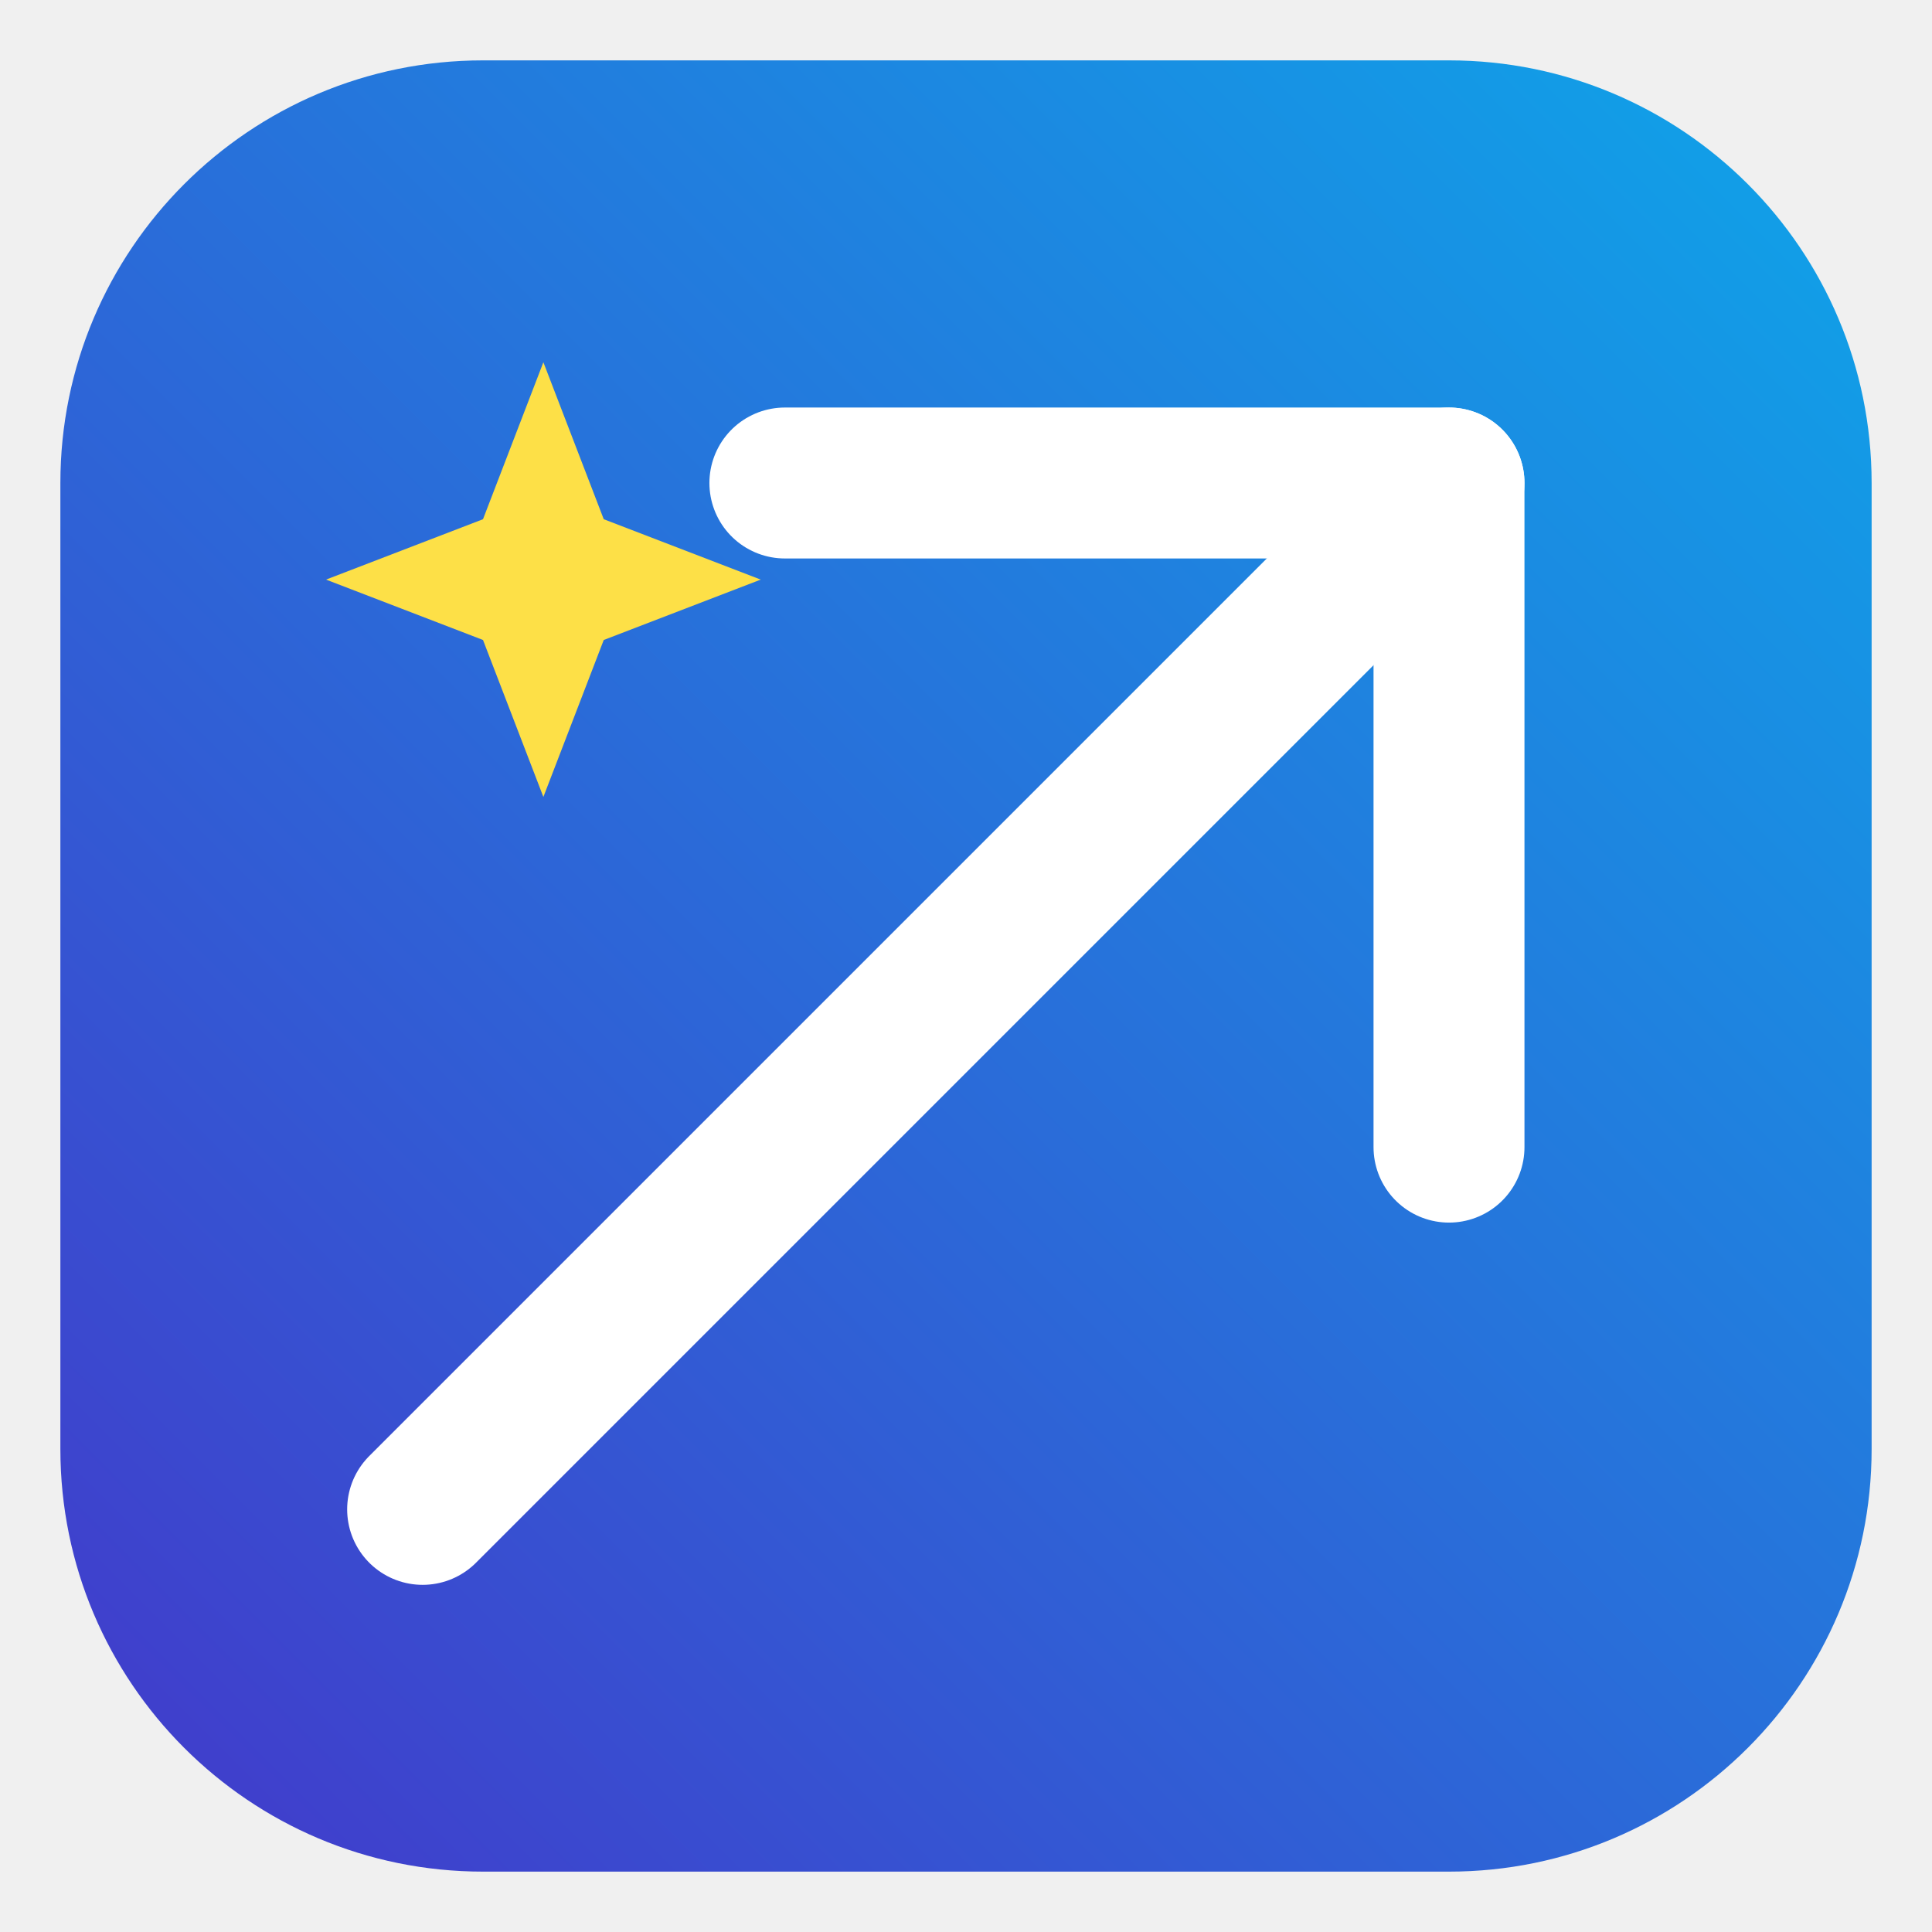
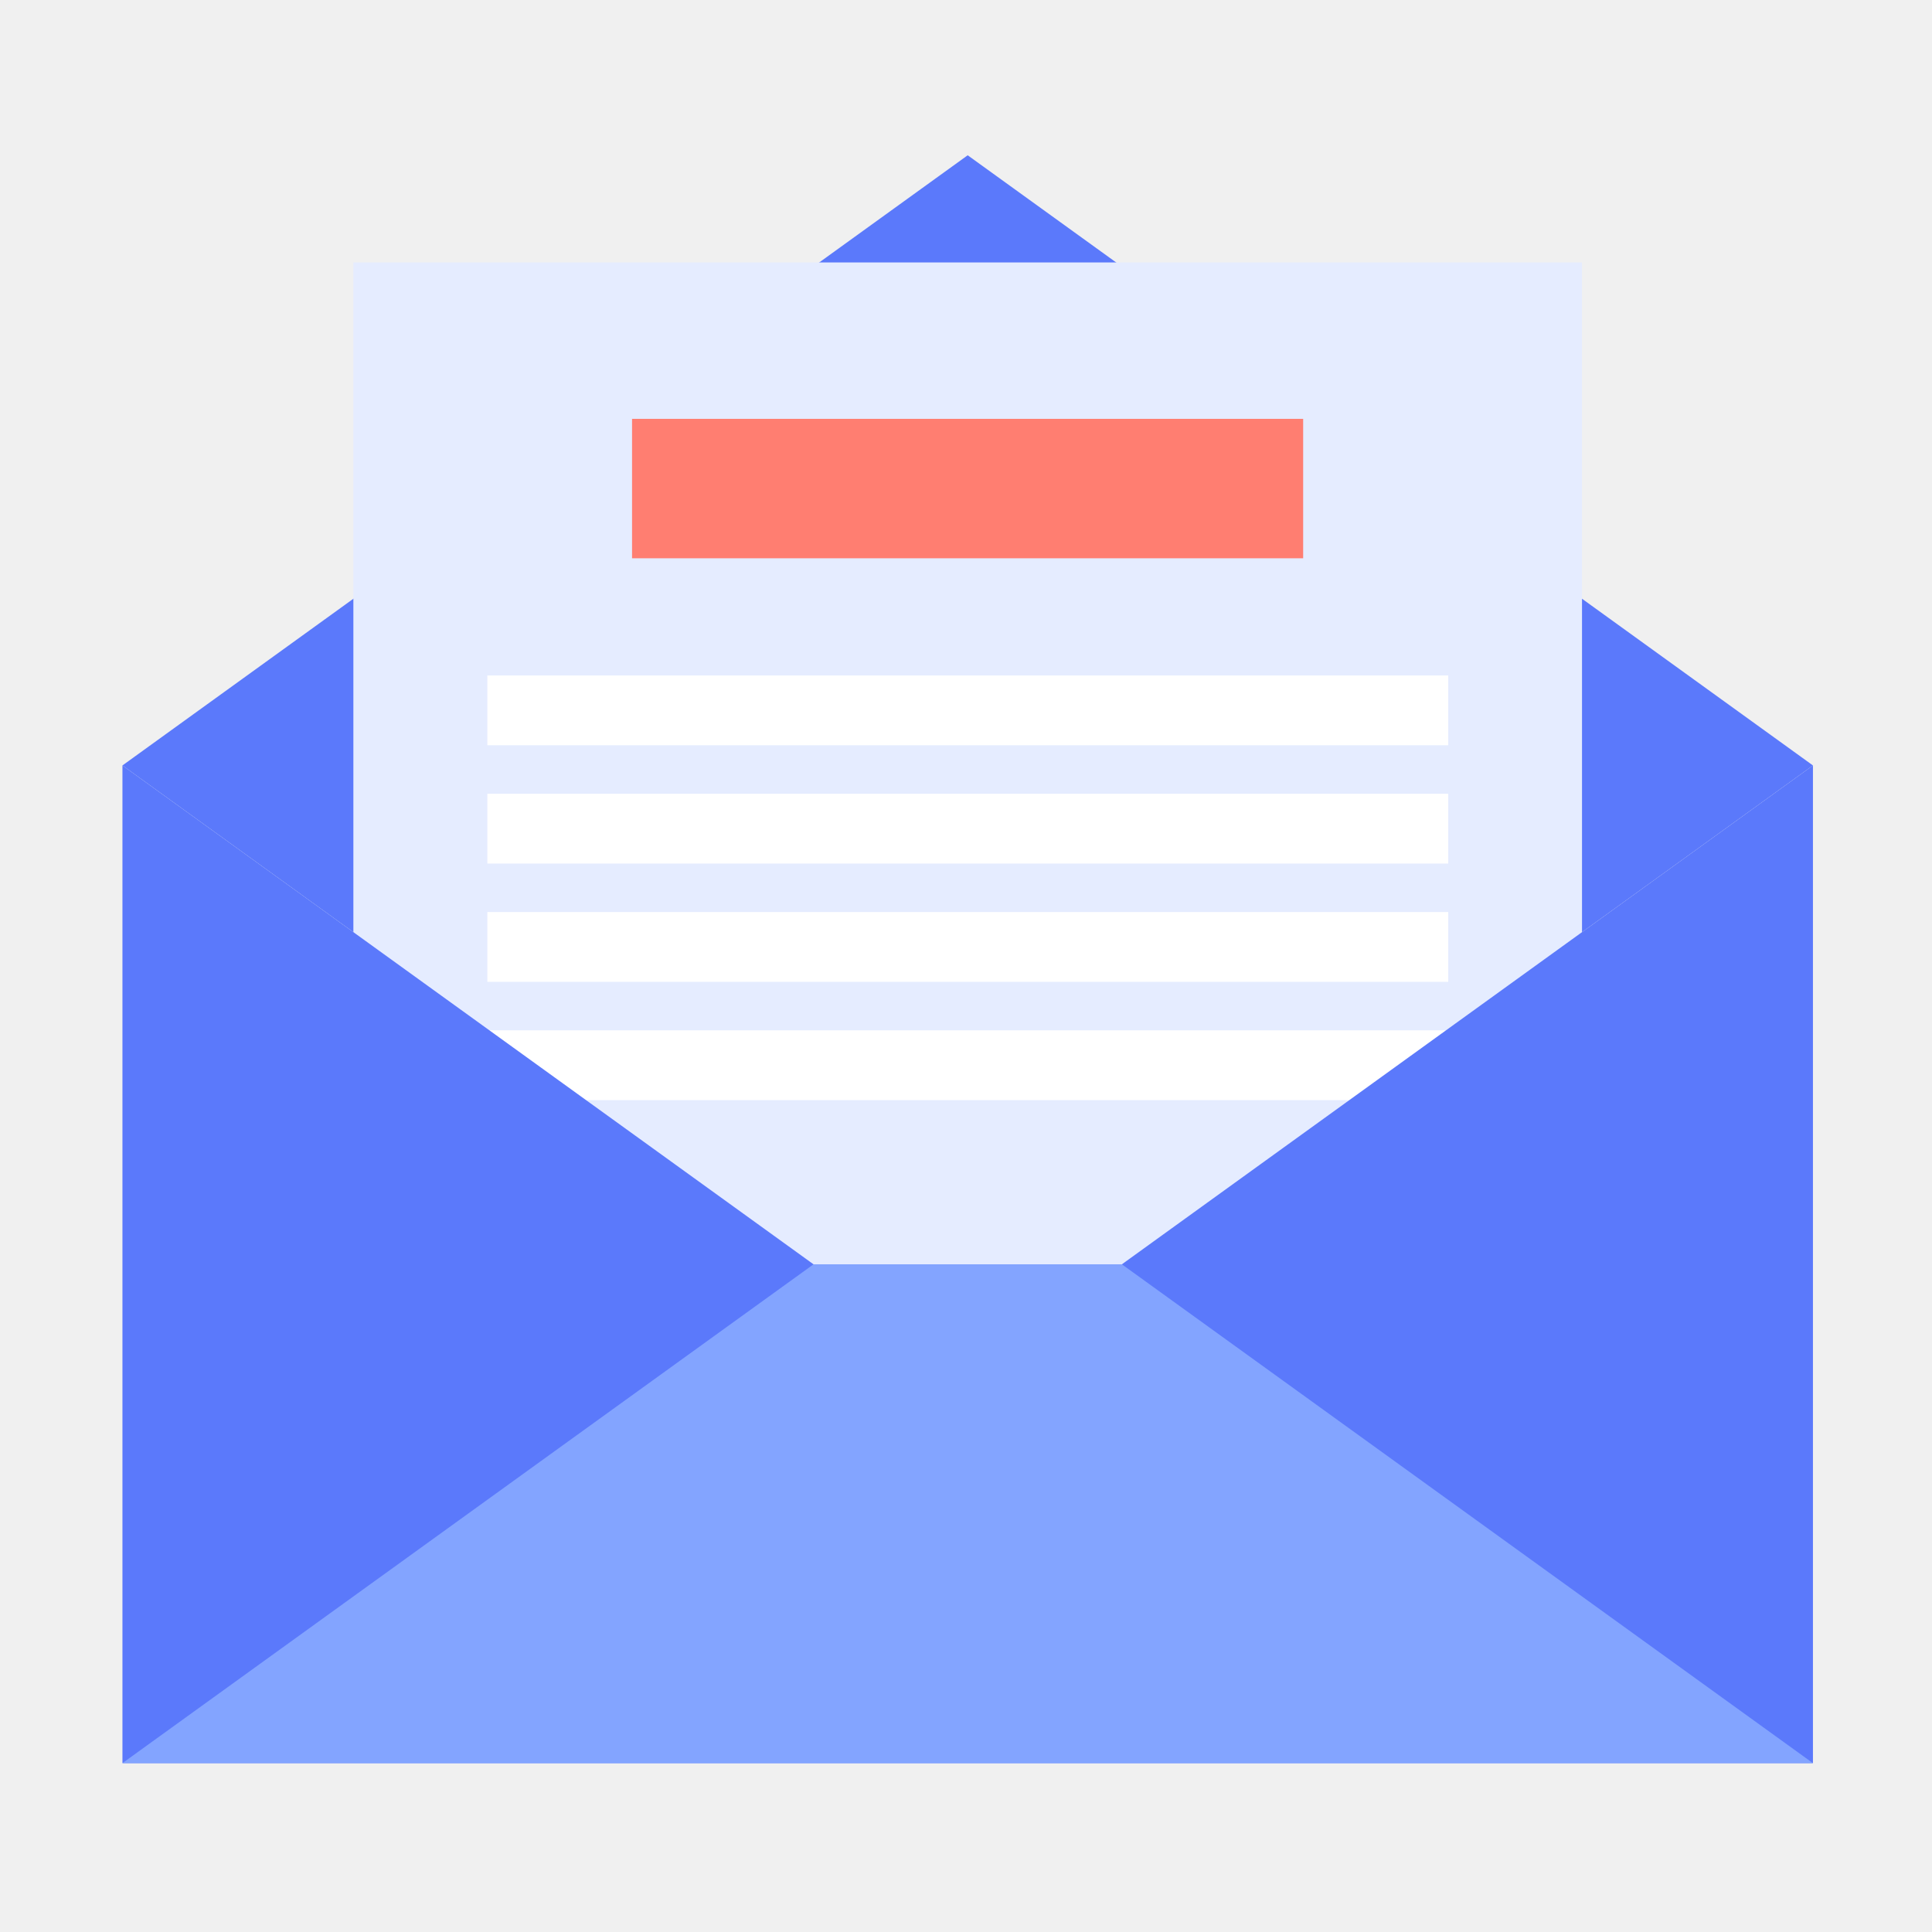
- <svg xmlns="http://www.w3.org/2000/svg" viewBox="0 0 64 64">
-   <defs>
-     <linearGradient id="g" x1="0" y1="1" x2="1" y2="0">
-       <stop offset="0" stop-color="#4338CA" />
-       <stop offset="1" stop-color="#0EA5E9" />
-     </linearGradient>
-   </defs>
-   <rect x="2" y="2" width="60" height="60" rx="14" fill="url(#g)" />
-   <path d="M14 50 L48 16" stroke="#fff" stroke-width="5" stroke-linecap="round" fill="none" />
-   <path d="M26 16 H48 V38" stroke="#fff" stroke-width="5" stroke-linecap="round" stroke-linejoin="round" fill="none" />
-   <path d="M18 12 l2 5.2 L25.2 19.2 l-5.2 2 L18 26.4 l-2 -5.2 L10.8 19.2 l5.2 -2 Z" fill="#FDE047" />
+ <svg xmlns="http://www.w3.org/2000/svg" t="1732696917615" class="icon" viewBox="0 0 1024 1024" version="1.1" p-id="1988" width="200" height="200">
+   <path d="M960.9 405.7l-448 323.4-448-323.4 448-323.4z" fill="#5B79FB" p-id="1989" />
+   <path d="M187.3 139.1h651.2v795.4H187.3z" fill="#E5ECFF" p-id="1990" />
+   <path d="M335 222h355.7v73.9H335z" fill="#FF7E71" p-id="1991" />
+   <path d="M258.3 358h509.3v37H258.3zM258.3 420.7h509.3v37H258.3zM258.3 483.4h509.3v37H258.3zM258.3 546.1h509.3v37H258.3z" fill="#FFFFFF" p-id="1992" />
+   <path d="M64.9 934.5h896V405.7l-448 323.4-448-323.4z" fill="#5B79FB" p-id="1993" />
+   <path d="M64.9 934.5h896L594.6 670.1H431.2z" fill="#83A4FF" p-id="1994" />
</svg>
